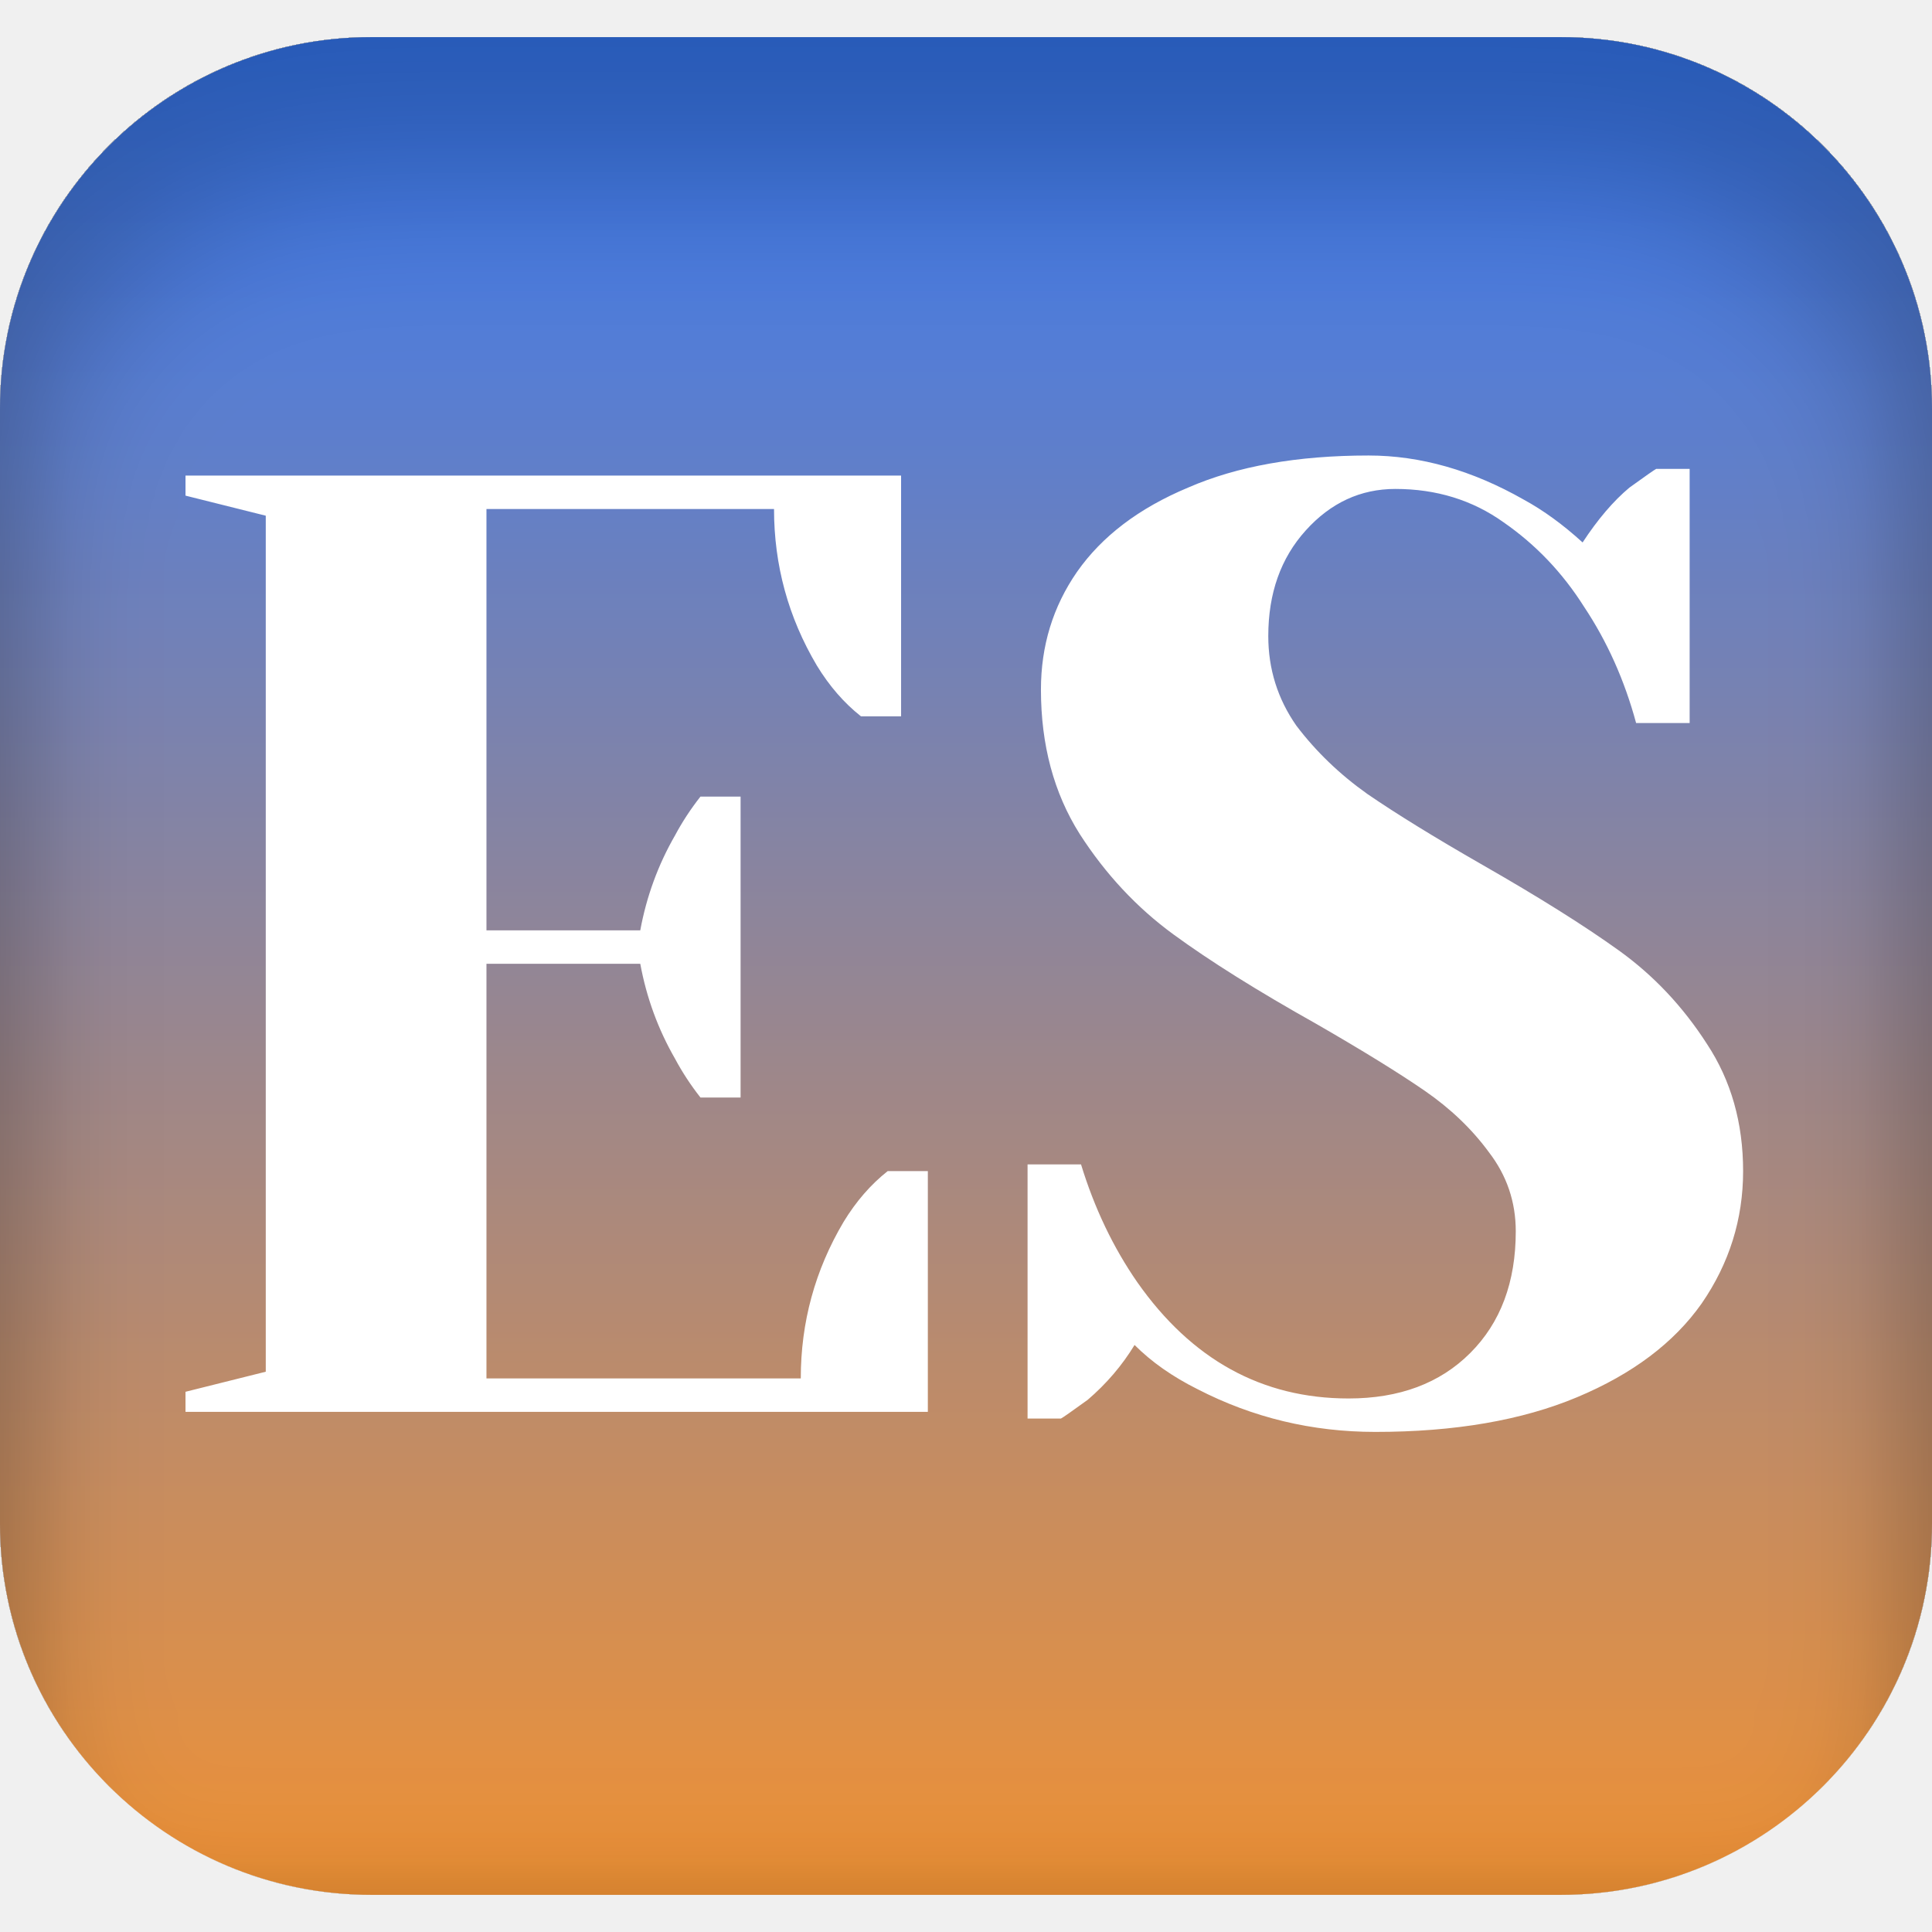
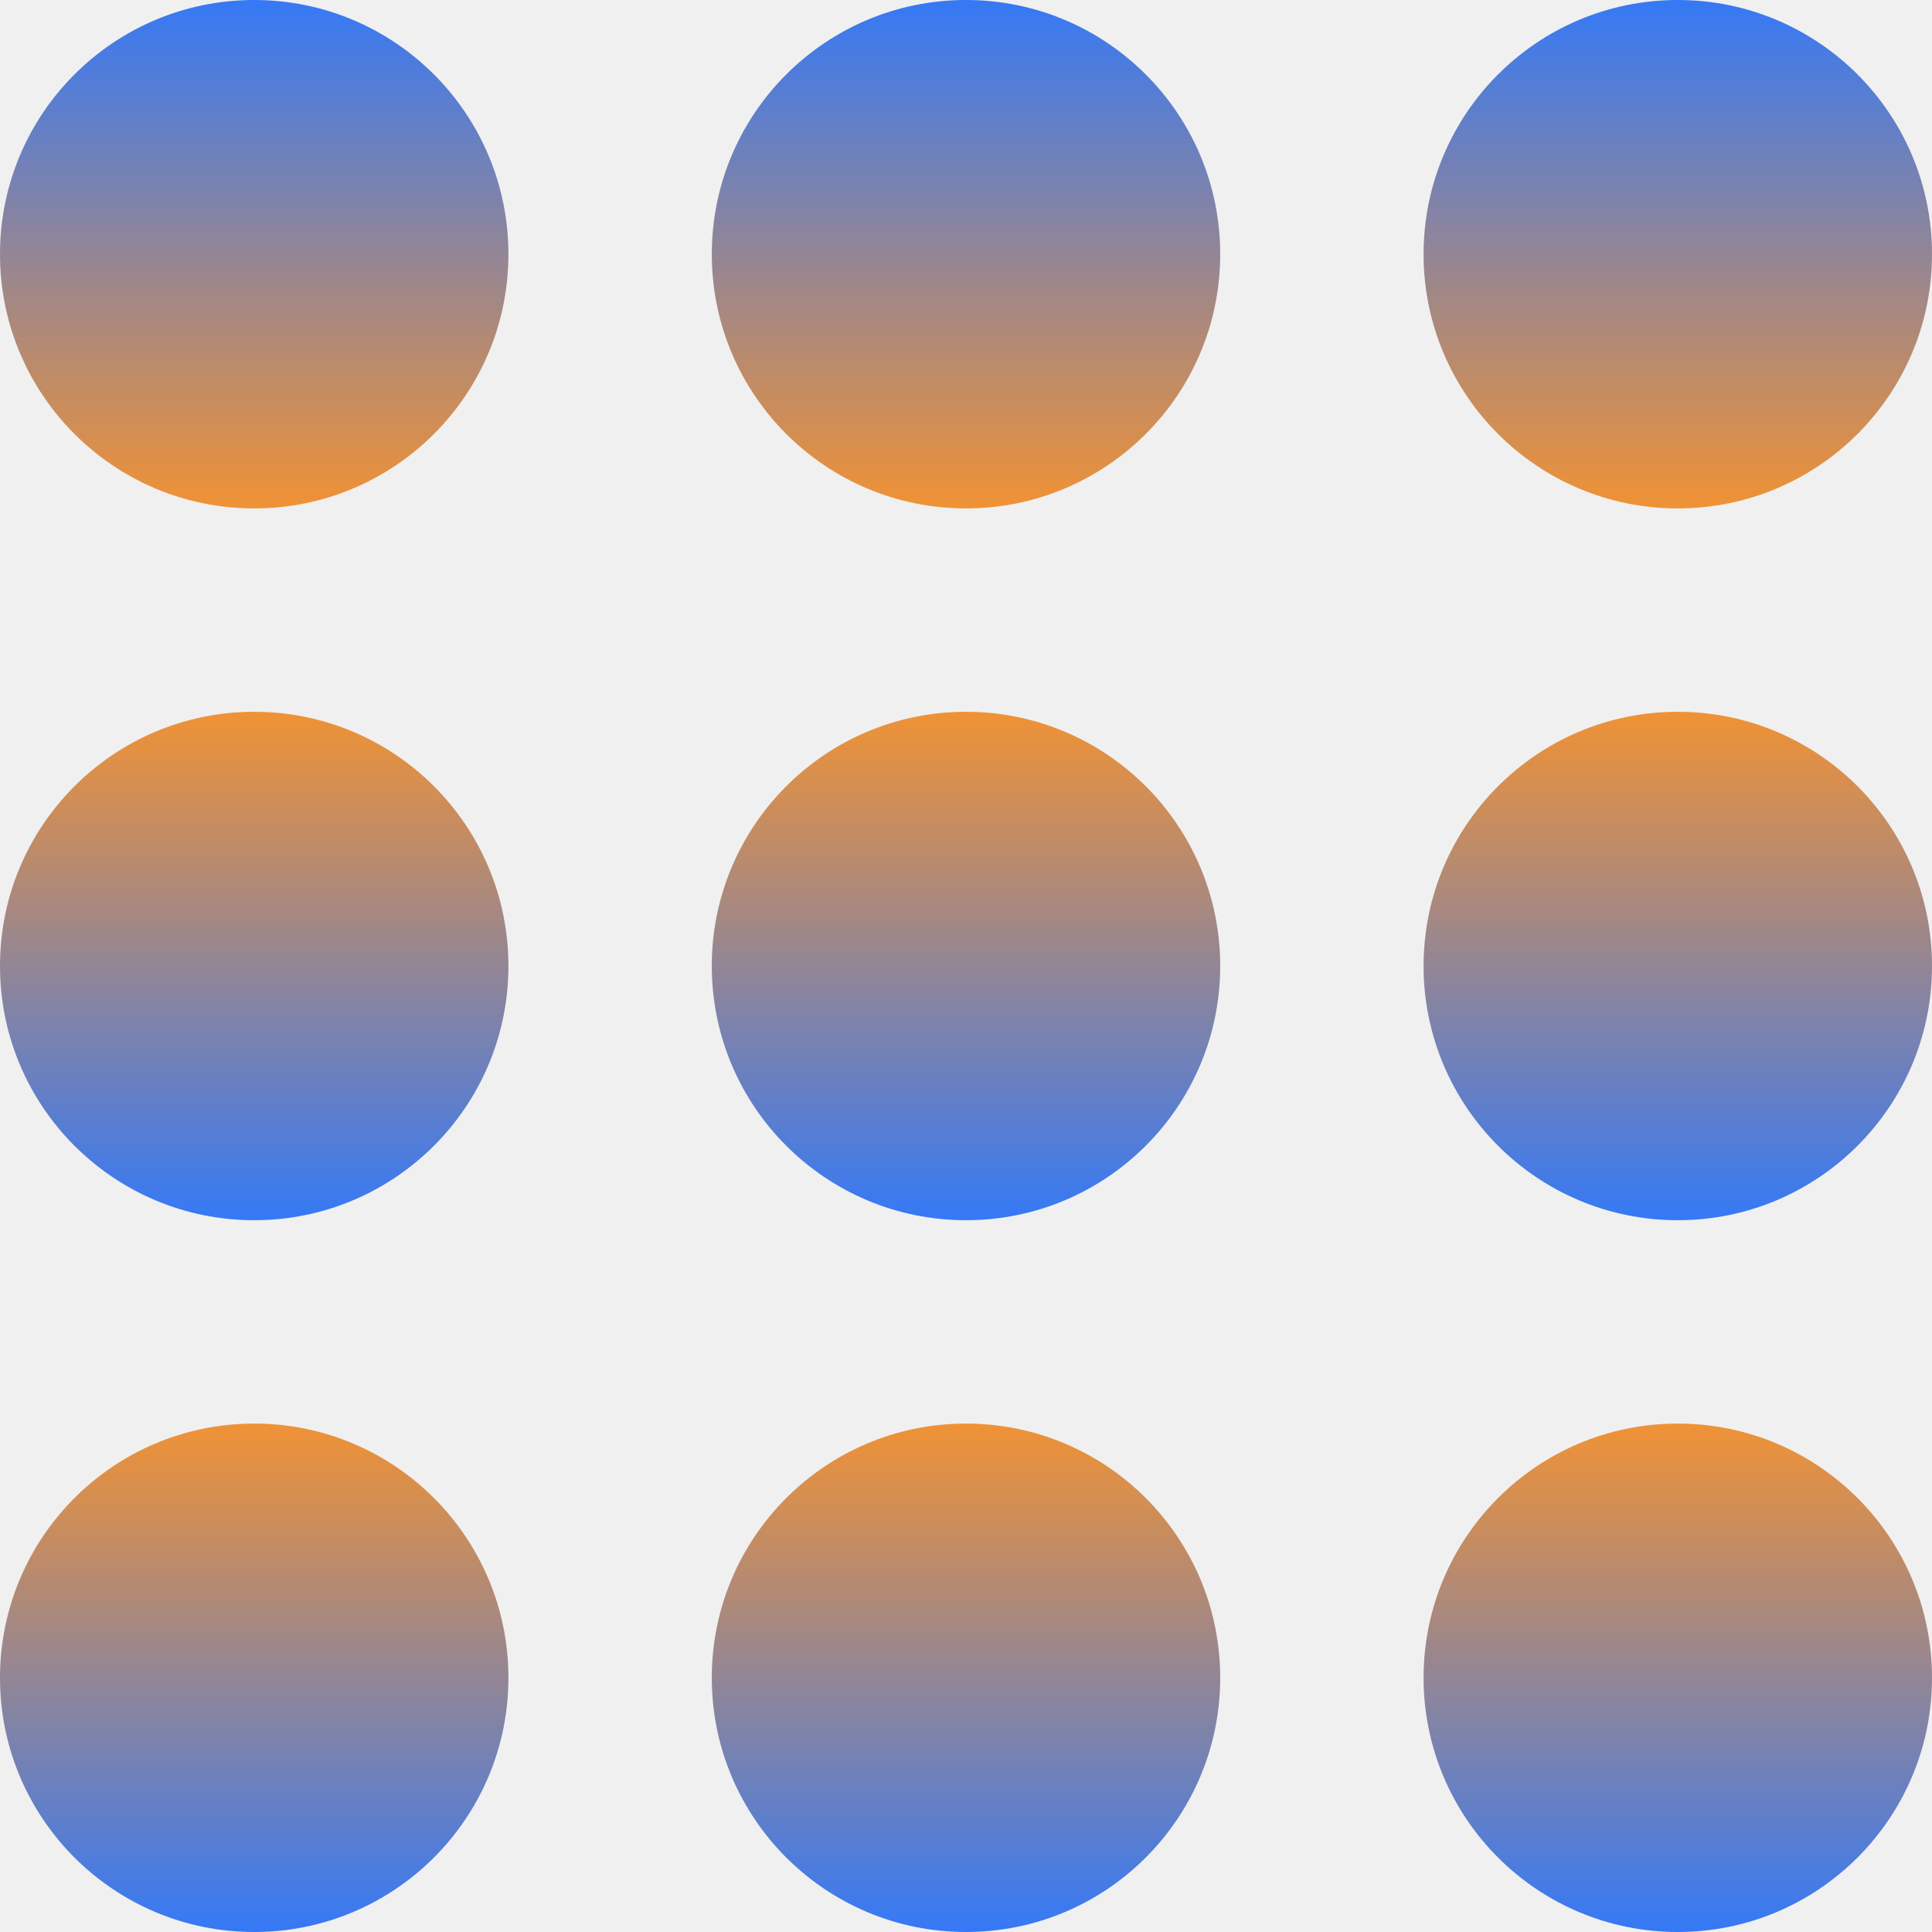
- <svg xmlns="http://www.w3.org/2000/svg" width="32" height="32" viewBox="0 0 52 50" fill="none">
-   <g filter="url(#filter0_i_0_1)">
-     <rect width="52" height="50" rx="10" fill="url(#paint0_linear_0_1)" style="" />
-   </g>
-   <g style="mix-blend-mode:plus-lighter">
-     <path d="M4.993 36.46L7.153 35.92V12.88L4.993 12.34V11.8H24.253V18.28H23.173C22.717 17.92 22.321 17.464 21.985 16.912C21.217 15.616 20.833 14.212 20.833 12.7H13.093V24.04H17.233C17.401 23.128 17.713 22.276 18.169 21.484C18.361 21.124 18.589 20.776 18.853 20.44H19.933V28.54H18.853C18.589 28.204 18.361 27.856 18.169 27.496C17.713 26.704 17.401 25.852 17.233 24.94H13.093V36.1H21.553C21.553 34.588 21.937 33.184 22.705 31.888C23.041 31.336 23.437 30.88 23.893 30.52H24.973V37H4.993V36.46ZM37.017 37.54C35.312 37.54 33.717 37.156 32.228 36.388C31.556 36.052 30.992 35.656 30.537 35.2C30.201 35.752 29.78 36.244 29.276 36.676C28.845 36.988 28.605 37.156 28.556 37.18H27.657V30.34H29.096C29.456 31.516 29.96 32.572 30.608 33.508C32.072 35.596 33.968 36.64 36.297 36.64C37.664 36.64 38.757 36.232 39.572 35.416C40.389 34.6 40.797 33.508 40.797 32.14C40.797 31.348 40.556 30.64 40.077 30.016C39.62 29.392 39.044 28.84 38.349 28.36C37.653 27.88 36.681 27.28 35.432 26.56C33.849 25.672 32.565 24.868 31.581 24.148C30.596 23.428 29.756 22.528 29.061 21.448C28.364 20.344 28.017 19.048 28.017 17.56C28.017 16.384 28.34 15.328 28.988 14.392C29.66 13.432 30.657 12.676 31.977 12.124C33.297 11.548 34.916 11.26 36.837 11.26C38.228 11.26 39.62 11.656 41.013 12.448C41.541 12.736 42.069 13.12 42.596 13.6C43.005 12.976 43.425 12.484 43.856 12.124C44.288 11.812 44.529 11.644 44.577 11.62H45.477V18.46H44.036C43.724 17.308 43.257 16.264 42.633 15.328C42.056 14.416 41.337 13.66 40.472 13.06C39.633 12.46 38.66 12.16 37.556 12.16C36.62 12.16 35.816 12.532 35.145 13.276C34.472 14.02 34.136 14.968 34.136 16.12C34.136 17.008 34.389 17.812 34.892 18.532C35.42 19.228 36.056 19.84 36.8 20.368C37.569 20.896 38.6 21.532 39.897 22.276C41.408 23.14 42.633 23.908 43.569 24.58C44.505 25.252 45.297 26.092 45.944 27.1C46.593 28.084 46.916 29.224 46.916 30.52C46.916 31.816 46.544 33.004 45.8 34.084C45.056 35.14 43.941 35.98 42.453 36.604C40.965 37.228 39.153 37.54 37.017 37.54Z" fill="white" style="fill:white;fill-opacity:1;" />
-   </g>
+ <svg xmlns="http://www.w3.org/2000/svg" width="32" height="32" viewBox="0 0 19 19" fill="none">
+   <circle cx="16.5" cy="16.5" r="2.5" fill="url(#paint0_linear_0_1)" style="" />
+   <circle cx="9.5" cy="16.5" r="2.5" fill="url(#paint1_linear_0_1)" style="" />
+   <circle cx="2.5" cy="16.5" r="2.5" fill="url(#paint2_linear_0_1)" style="" />
+   <circle cx="16.5" cy="9.5" r="2.5" fill="url(#paint3_linear_0_1)" style="" />
+   <circle cx="9.5" cy="9.5" r="2.5" fill="url(#paint4_linear_0_1)" style="" />
+   <circle cx="2.5" cy="9.5" r="2.5" fill="url(#paint5_linear_0_1)" style="" />
+   <circle cx="16.5" cy="2.5" r="2.5" fill="url(#paint6_linear_0_1)" style="" />
+   <circle cx="9.5" cy="2.5" r="2.5" fill="url(#paint7_linear_0_1)" style="" />
+   <circle cx="2.5" cy="2.5" r="2.5" fill="url(#paint8_linear_0_1)" style="" />
  <defs>
-     <filter id="filter0_i_0_1" x="0" y="0" width="52" height="54" filterUnits="userSpaceOnUse" color-interpolation-filters="sRGB">
-       <feFlood flood-opacity="0" result="BackgroundImageFix" />
-       <feBlend mode="normal" in="SourceGraphic" in2="BackgroundImageFix" result="shape" />
-       <feColorMatrix in="SourceAlpha" type="matrix" values="0 0 0 0 0 0 0 0 0 0 0 0 0 0 0 0 0 0 127 0" result="hardAlpha" />
-       <feOffset dy="4" />
-       <feGaussianBlur stdDeviation="2" />
-       <feComposite in2="hardAlpha" operator="arithmetic" k2="-1" k3="1" />
-       <feColorMatrix type="matrix" values="0 0 0 0 0 0 0 0 0 0 0 0 0 0 0 0 0 0 0.25 0" />
-       <feBlend mode="normal" in2="shape" result="effect1_innerShadow_0_1" />
-     </filter>
-     <linearGradient id="paint0_linear_0_1" x1="26" y1="0" x2="26" y2="50" gradientUnits="userSpaceOnUse">
+     <linearGradient id="paint0_linear_0_1" x1="16.5" y1="19" x2="16.5" y2="14" gradientUnits="userSpaceOnUse">
+       <stop stop-color="#3579F6" style="stop-color:#3579F6;stop-color:color(display-p3 0.208 0.474 0.965);stop-opacity:1;" />
+       <stop offset="1" stop-color="#F09235" style="stop-color:#F09235;stop-color:color(display-p3 0.941 0.573 0.208);stop-opacity:1;" />
+     </linearGradient>
+     <linearGradient id="paint1_linear_0_1" x1="9.5" y1="19" x2="9.5" y2="14" gradientUnits="userSpaceOnUse">
+       <stop stop-color="#3579F6" style="stop-color:#3579F6;stop-color:color(display-p3 0.208 0.474 0.965);stop-opacity:1;" />
+       <stop offset="1" stop-color="#F09235" style="stop-color:#F09235;stop-color:color(display-p3 0.941 0.573 0.208);stop-opacity:1;" />
+     </linearGradient>
+     <linearGradient id="paint2_linear_0_1" x1="2.5" y1="19" x2="2.5" y2="14" gradientUnits="userSpaceOnUse">
+       <stop stop-color="#3579F6" style="stop-color:#3579F6;stop-color:color(display-p3 0.208 0.474 0.965);stop-opacity:1;" />
+       <stop offset="1" stop-color="#F09235" style="stop-color:#F09235;stop-color:color(display-p3 0.941 0.573 0.208);stop-opacity:1;" />
+     </linearGradient>
+     <linearGradient id="paint3_linear_0_1" x1="16.5" y1="12" x2="16.5" y2="7" gradientUnits="userSpaceOnUse">
+       <stop stop-color="#3579F6" style="stop-color:#3579F6;stop-color:color(display-p3 0.208 0.474 0.965);stop-opacity:1;" />
+       <stop offset="1" stop-color="#F09235" style="stop-color:#F09235;stop-color:color(display-p3 0.941 0.573 0.208);stop-opacity:1;" />
+     </linearGradient>
+     <linearGradient id="paint4_linear_0_1" x1="9.5" y1="12" x2="9.5" y2="7" gradientUnits="userSpaceOnUse">
+       <stop stop-color="#3579F6" style="stop-color:#3579F6;stop-color:color(display-p3 0.208 0.474 0.965);stop-opacity:1;" />
+       <stop offset="1" stop-color="#F09235" style="stop-color:#F09235;stop-color:color(display-p3 0.941 0.573 0.208);stop-opacity:1;" />
+     </linearGradient>
+     <linearGradient id="paint5_linear_0_1" x1="2.5" y1="12" x2="2.5" y2="7" gradientUnits="userSpaceOnUse">
+       <stop stop-color="#3579F6" style="stop-color:#3579F6;stop-color:color(display-p3 0.208 0.474 0.965);stop-opacity:1;" />
+       <stop offset="1" stop-color="#F09235" style="stop-color:#F09235;stop-color:color(display-p3 0.941 0.573 0.208);stop-opacity:1;" />
+     </linearGradient>
+     <linearGradient id="paint6_linear_0_1" x1="16.5" y1="0" x2="16.5" y2="5" gradientUnits="userSpaceOnUse">
+       <stop stop-color="#3579F6" style="stop-color:#3579F6;stop-color:color(display-p3 0.208 0.474 0.965);stop-opacity:1;" />
+       <stop offset="1" stop-color="#F09235" style="stop-color:#F09235;stop-color:color(display-p3 0.941 0.573 0.208);stop-opacity:1;" />
+     </linearGradient>
+     <linearGradient id="paint7_linear_0_1" x1="9.5" y1="0" x2="9.5" y2="5" gradientUnits="userSpaceOnUse">
+       <stop stop-color="#3579F6" style="stop-color:#3579F6;stop-color:color(display-p3 0.208 0.474 0.965);stop-opacity:1;" />
+       <stop offset="1" stop-color="#F09235" style="stop-color:#F09235;stop-color:color(display-p3 0.941 0.573 0.208);stop-opacity:1;" />
+     </linearGradient>
+     <linearGradient id="paint8_linear_0_1" x1="2.5" y1="0" x2="2.5" y2="5" gradientUnits="userSpaceOnUse">
      <stop stop-color="#3579F6" style="stop-color:#3579F6;stop-color:color(display-p3 0.208 0.474 0.965);stop-opacity:1;" />
      <stop offset="1" stop-color="#F09235" style="stop-color:#F09235;stop-color:color(display-p3 0.941 0.573 0.208);stop-opacity:1;" />
    </linearGradient>
  </defs>
</svg>
